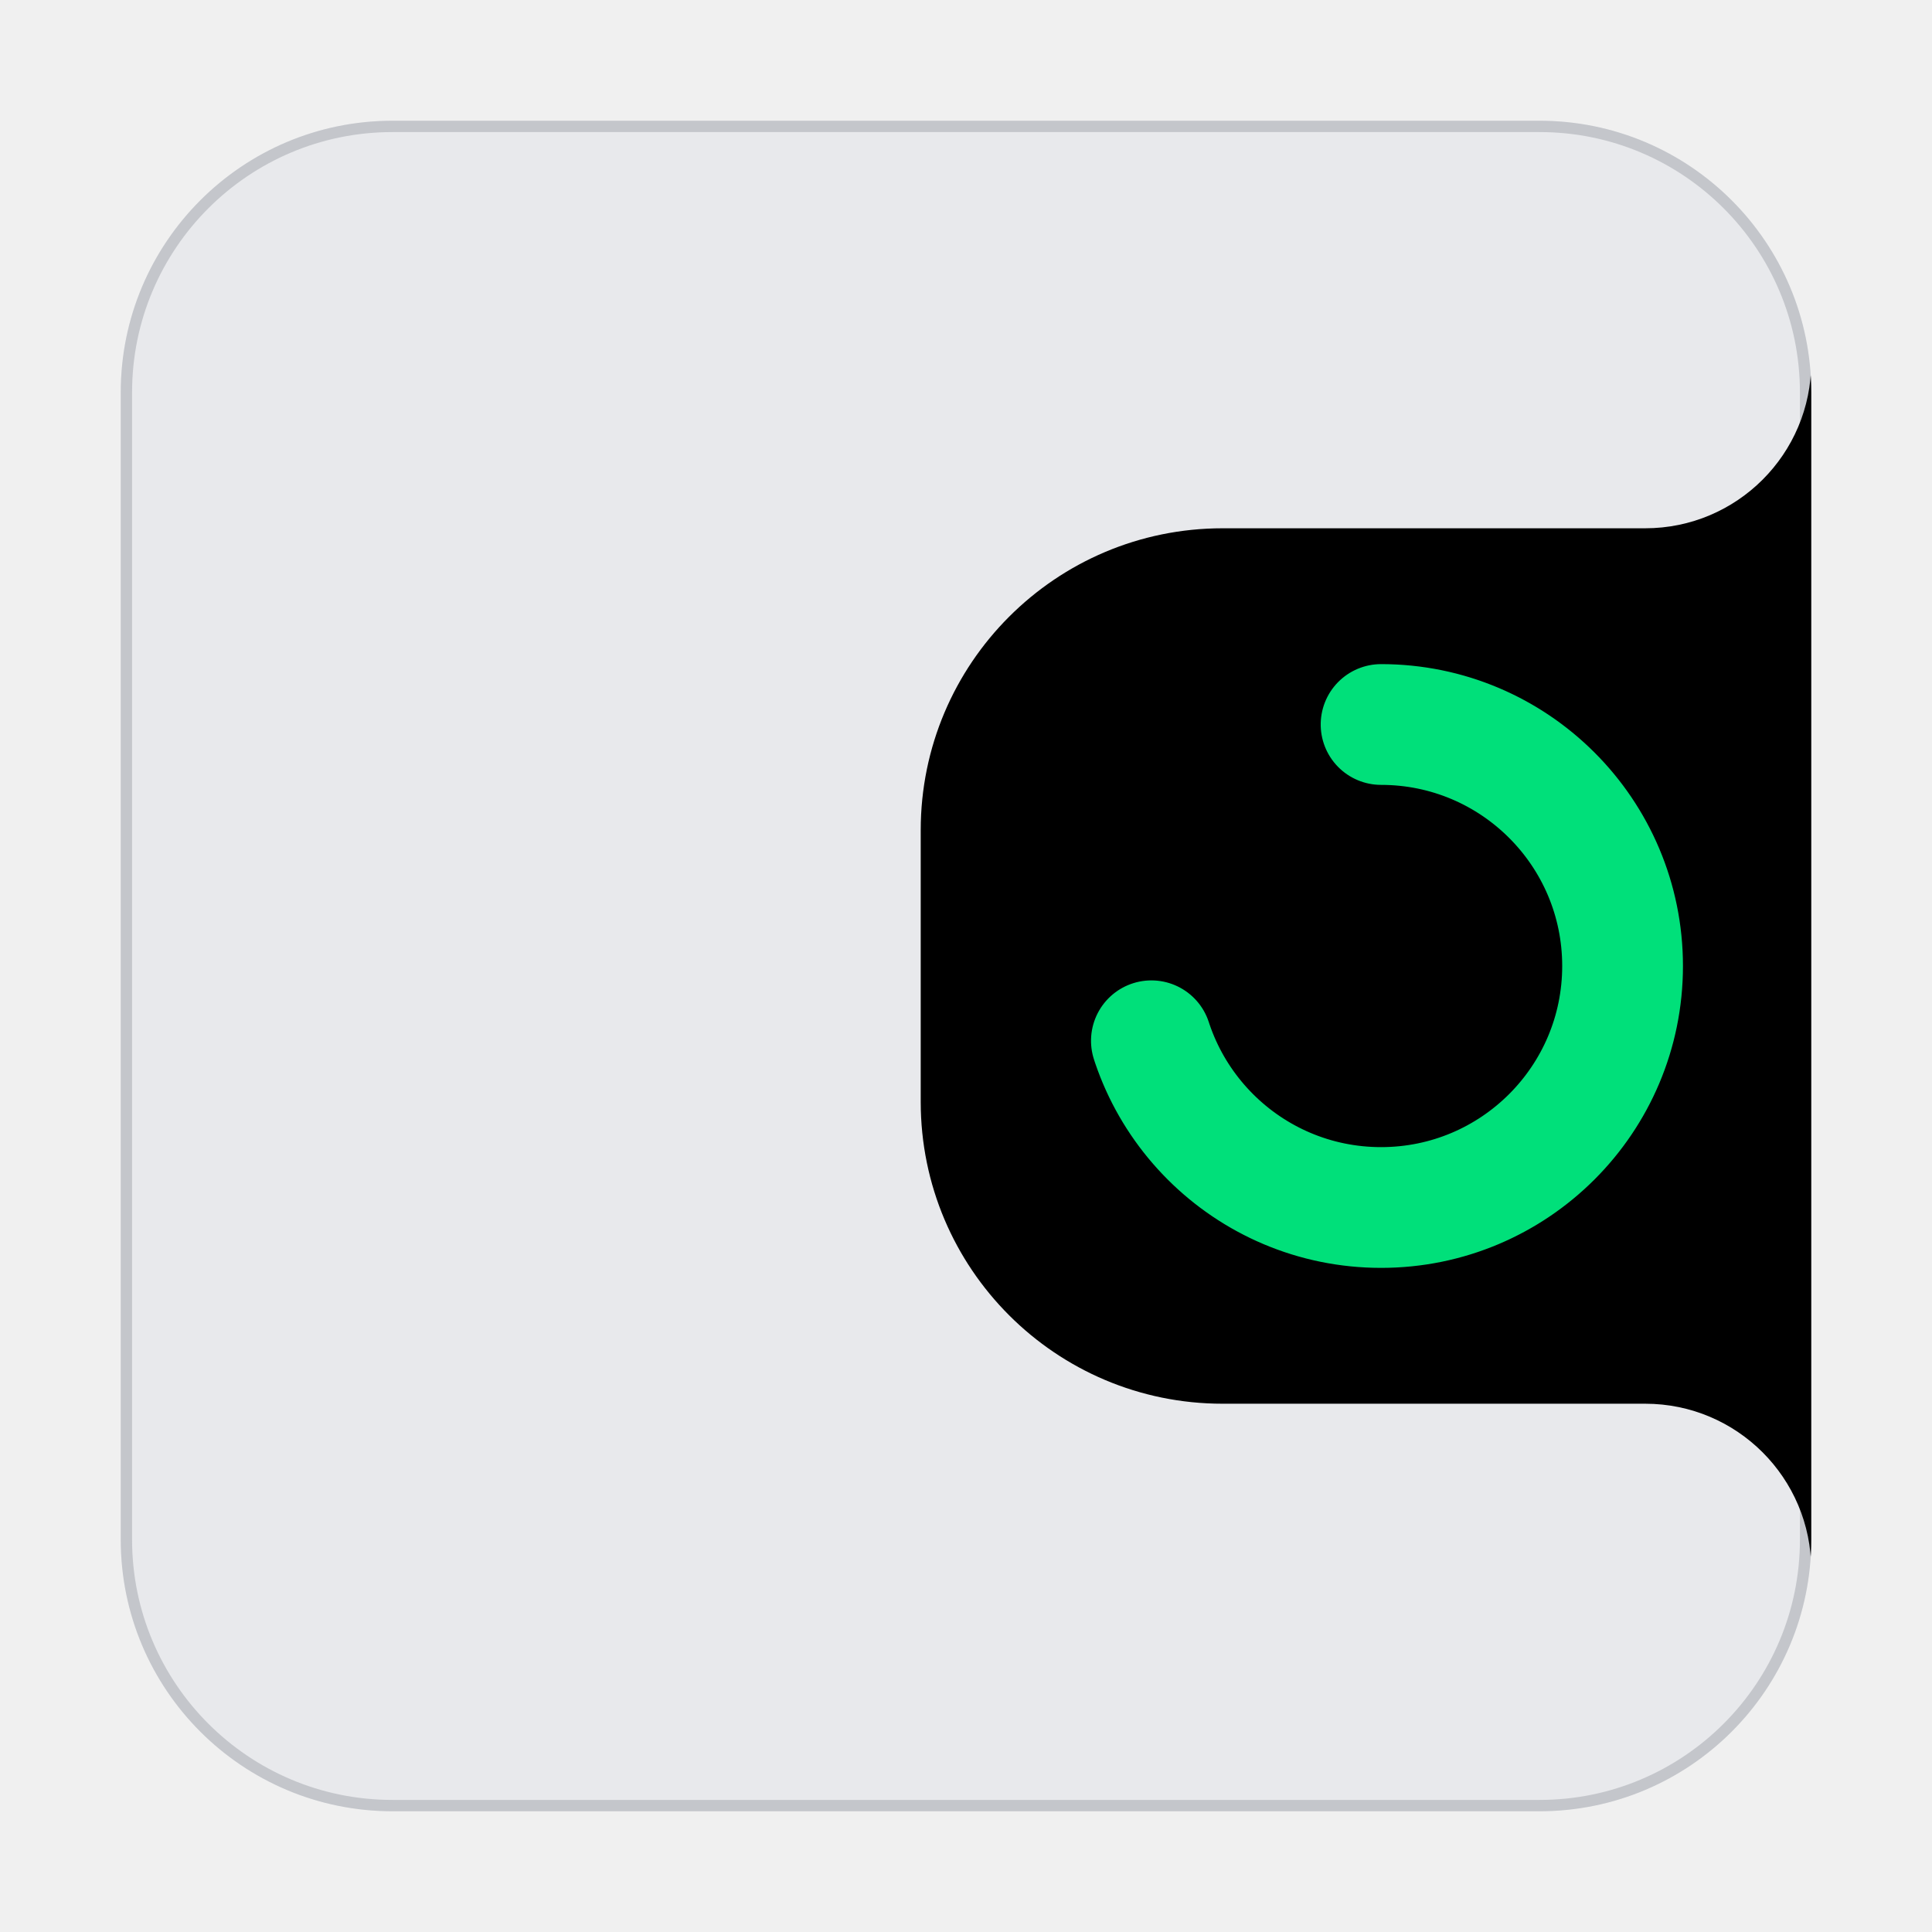
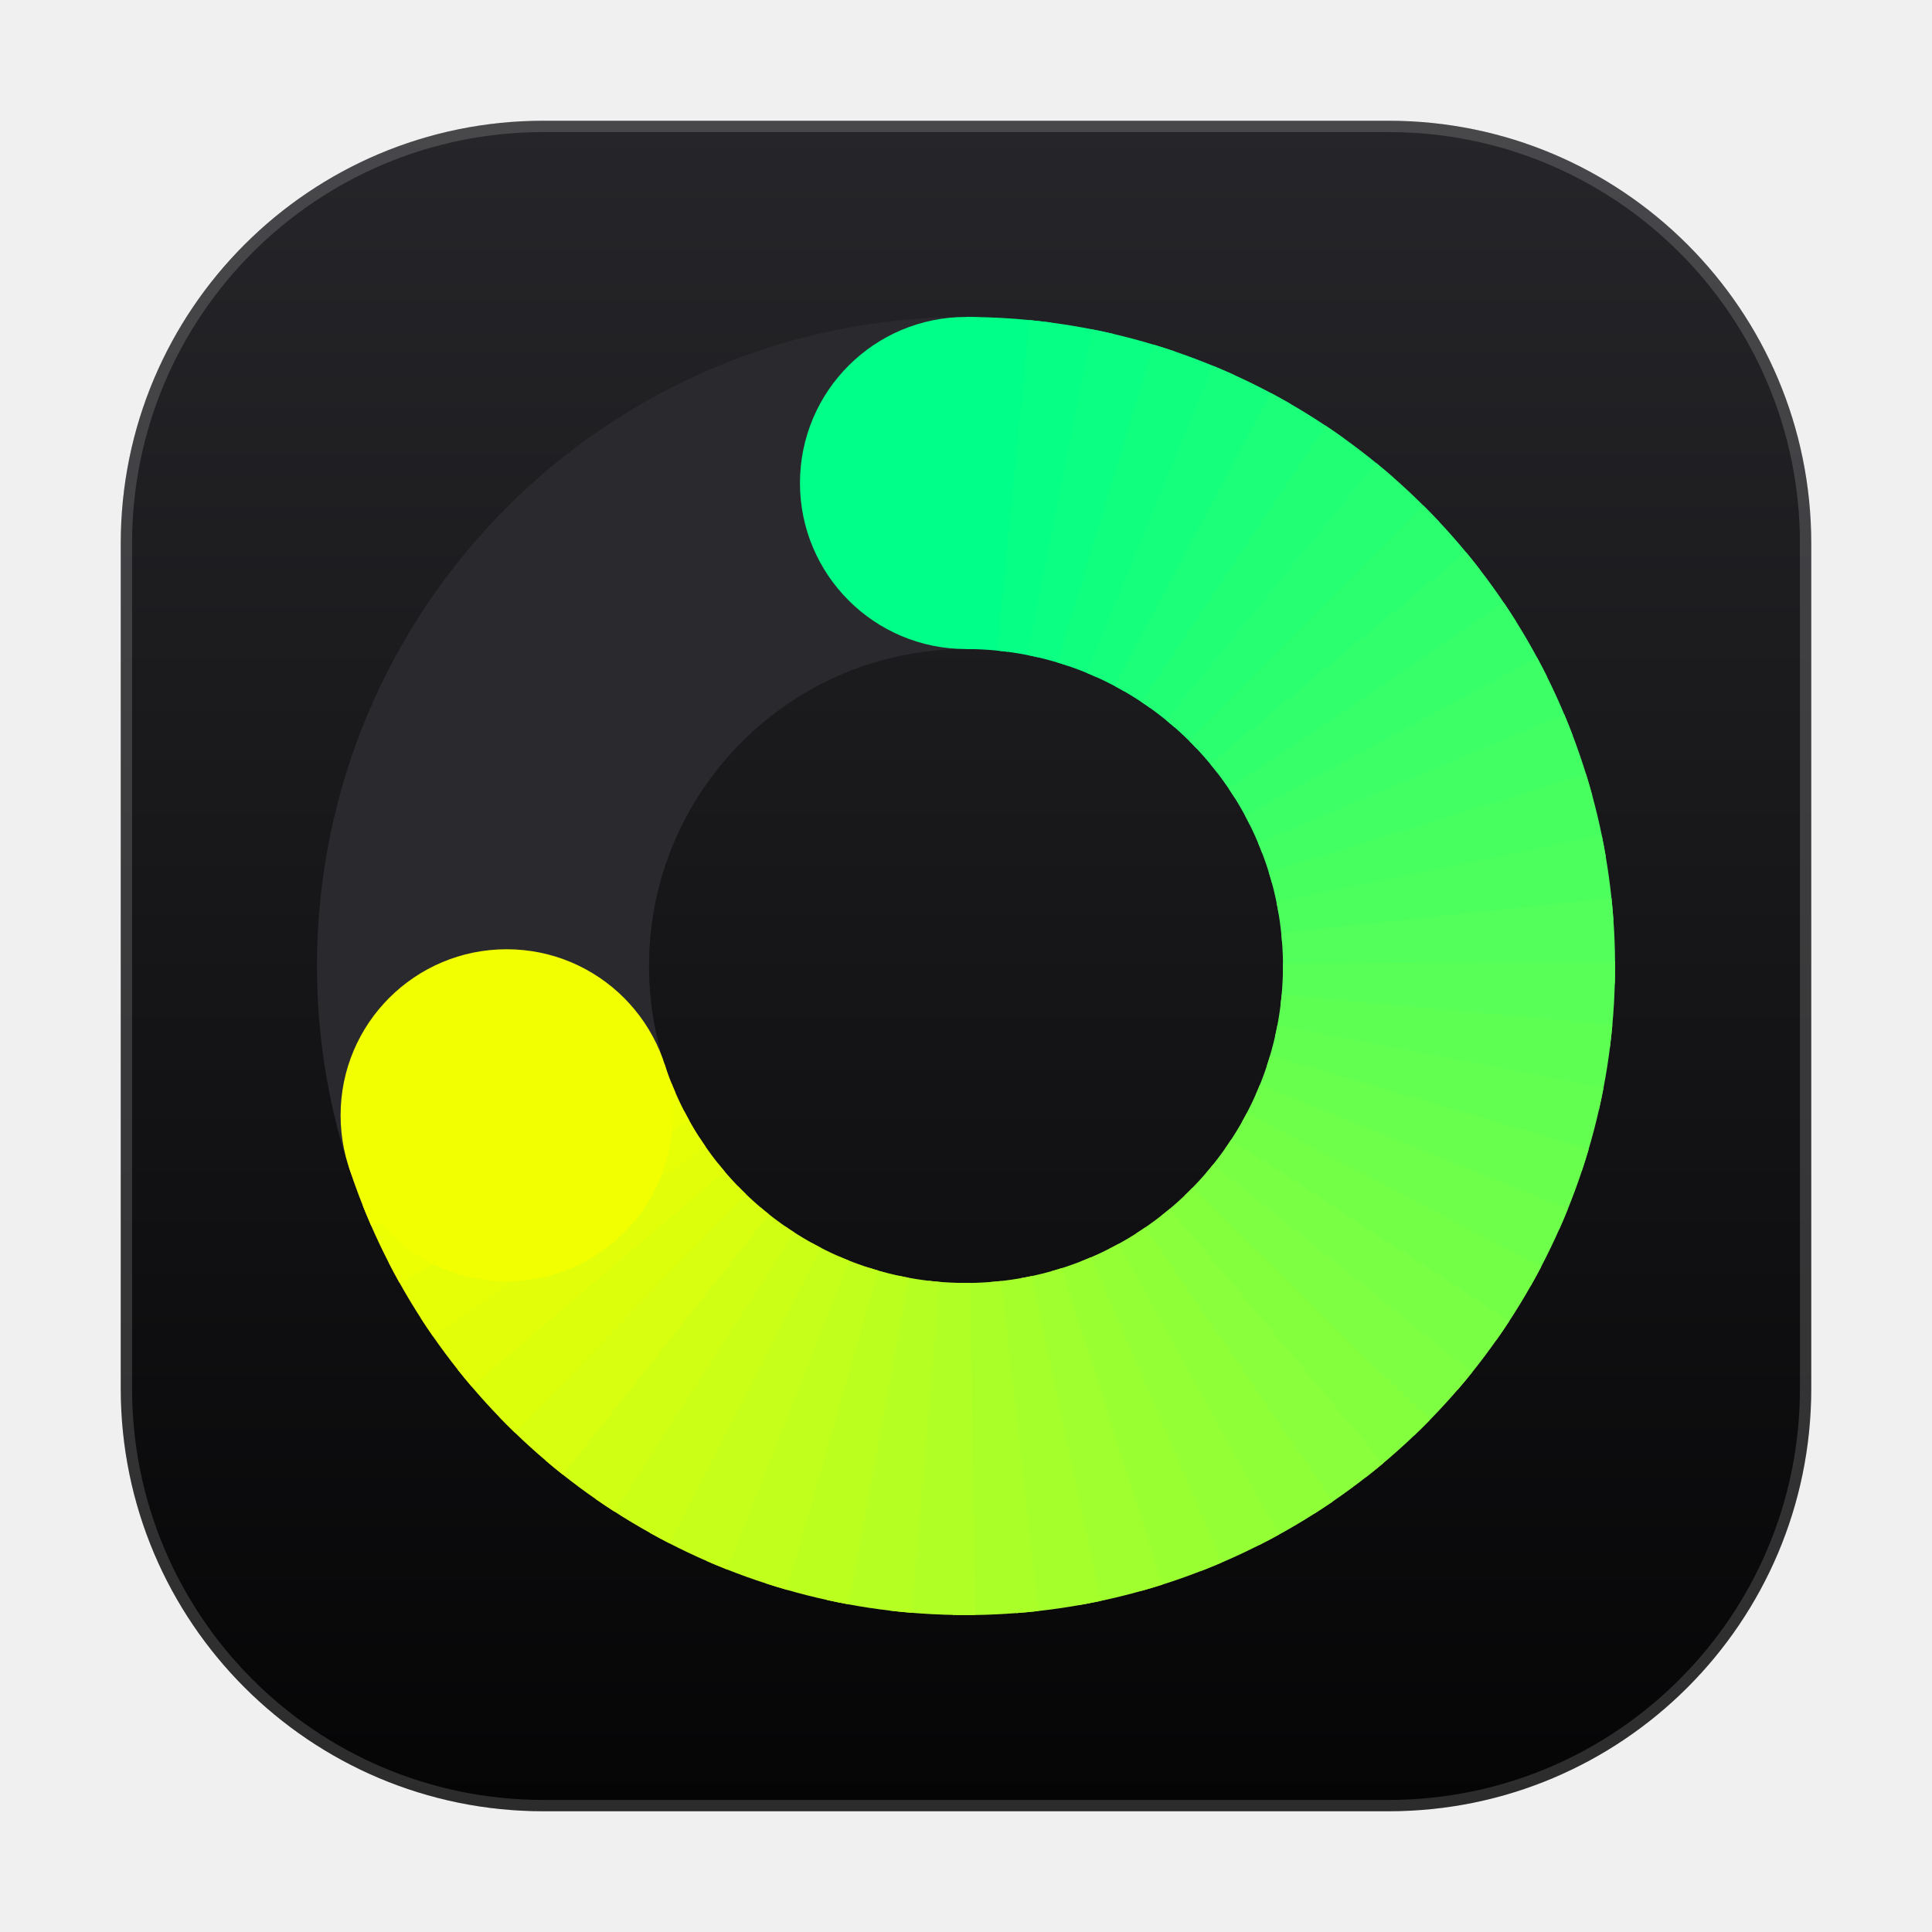
<svg xmlns="http://www.w3.org/2000/svg" viewBox="0 0 256 256">
  <defs>
-     <clipPath id="t">
-       <rect x="16" y="16" width="224" height="224" rx="36" />
+     <linearGradient id="rg" x1="0" y1="0" x2="0" y2="1">
+       <stop offset="0" stop-color="#26262a" />
+       <stop offset="1" stop-color="#050506" />
+     </linearGradient>
+     <clipPath id="rc">
+       <rect x="16" y="16" width="224" height="224" rx="56" />
    </clipPath>
  </defs>
-   <rect x="16" y="16" width="224" height="224" rx="36" fill="#E8E9EC" />
-   <rect x="16.75" y="16.75" width="222.5" height="222.5" rx="35.25" fill="none" stroke="#C4C6CB" stroke-width="1.5" />
-   <g clip-path="url(#t)">
-     <path d="M240 48 A22 22 0 0 1 218 70 H162 A40 40 0 0 0 122 110 V146 A40 40 0 0 0 162 186 H218 A22 22 0 0 1 240 208 Z" fill="#000" />
-   </g>
-   <circle cx="183" cy="128" r="32" fill="none" stroke="#00E07A" stroke-width="16" stroke-linecap="round" stroke-dasharray="140.74 201.06" transform="rotate(-90 183 128)" />
+   <rect x="16" y="16" width="224" height="224" rx="56" fill="url(#rg)" />
+   <circle cx="128" cy="128" r="64" fill="none" stroke="#2a2a2e" stroke-width="44" />
+   <circle cx="128.00" cy="64.00" r="22" fill="#00FF88" />
+   <path d="M128.00 64.00A64 64 0 0 1 136.42 64.56" stroke="#00ff88" stroke-width="44" fill="none" />
+   <path d="M134.25 64.31A64 64 0 0 1 142.57 65.68" stroke="#06ff85" stroke-width="44" fill="none" />
+   <path d="M140.43 65.22A64 64 0 0 1 148.58 67.40" stroke="#0bff82" stroke-width="44" fill="none" />
+   <path d="M146.50 66.73A64 64 0 0 1 154.40 69.70" stroke="#11ff7f" stroke-width="44" fill="none" />
+   <path d="M152.39 68.83A64 64 0 0 1 159.96 72.55" stroke="#16ff7c" stroke-width="44" fill="none" />
+   <path d="M158.05 71.49A64 64 0 0 1 165.22 75.94" stroke="#1cff79" stroke-width="44" fill="none" />
+   <path d="M163.42 74.69A64 64 0 0 1 170.12 79.82" stroke="#21ff75" stroke-width="44" fill="none" />
+   <path d="M168.45 78.40A64 64 0 0 1 174.62 84.16" stroke="#27ff72" stroke-width="44" fill="none" />
+   <path d="M173.10 82.59A64 64 0 0 1 178.68 88.92" stroke="#2cff6f" stroke-width="44" fill="none" />
+   <path d="M177.31 87.20A64 64 0 0 1 182.25 94.05" stroke="#32ff6c" stroke-width="44" fill="none" />
+   <path d="M181.06 92.21A64 64 0 0 1 185.31 99.50" stroke="#37ff69" stroke-width="44" fill="none" />
+   <path d="M184.30 97.56A64 64 0 0 1 187.81 105.23" stroke="#3dff66" stroke-width="44" fill="none" />
+   <path d="M187.00 103.20A64 64 0 0 1 189.75 111.18" stroke="#42ff63" stroke-width="44" fill="none" />
+   <path d="M189.14 109.07A64 64 0 0 1 191.10 117.28" stroke="#48ff60" stroke-width="44" fill="none" />
+   <path d="M190.69 115.13A64 64 0 0 1 191.84 123.49" stroke="#4dff5d" stroke-width="44" fill="none" />
+   <path d="M191.65 121.31A64 64 0 0 1 191.98 129.74" stroke="#53ff5a" stroke-width="44" fill="none" />
+   <path d="M192.00 127.55A64 64 0 0 1 191.50 135.98" stroke="#58ff57" stroke-width="44" fill="none" />
+   <path d="M191.74 133.80A64 64 0 0 1 190.42 142.14" stroke="#5eff53" stroke-width="44" fill="none" />
+   <path d="M190.87 139.99A64 64 0 0 1 188.74 148.16" stroke="#63ff50" stroke-width="44" fill="none" />
+   <path d="M189.40 146.07A64 64 0 0 1 186.49 153.99" stroke="#69ff4d" stroke-width="44" fill="none" />
+   <path d="M187.34 151.97A64 64 0 0 1 183.67 159.57" stroke="#6eff4a" stroke-width="44" fill="none" />
+   <path d="M184.72 157.65A64 64 0 0 1 180.32 164.86" stroke="#74ff47" stroke-width="44" fill="none" />
+   <path d="M181.55 163.04A64 64 0 0 1 176.48 169.79" stroke="#79ff44" stroke-width="44" fill="none" />
+   <path d="M177.88 168.10A64 64 0 0 1 172.17 174.32" stroke="#7fff41" stroke-width="44" fill="none" />
+   <path d="M173.73 172.78A64 64 0 0 1 167.44 178.41" stroke="#84ff3e" stroke-width="44" fill="none" />
+   <path d="M169.14 177.03A64 64 0 0 1 162.33 182.01" stroke="#8aff3b" stroke-width="44" fill="none" />
+   <path d="M164.16 180.81A64 64 0 0 1 156.90 185.11" stroke="#8fff38" stroke-width="44" fill="none" />
+   <path d="M158.83 184.08A64 64 0 0 1 151.19 187.65" stroke="#95ff35" stroke-width="44" fill="none" />
+   <path d="M153.21 186.82A64 64 0 0 1 145.25 189.63" stroke="#9aff31" stroke-width="44" fill="none" />
+   <path d="M147.35 189.00A64 64 0 0 1 139.16 191.02" stroke="#a0ff2e" stroke-width="44" fill="none" />
+   <path d="M141.31 190.60A64 64 0 0 1 132.95 191.81" stroke="#a5ff2b" stroke-width="44" fill="none" />
+   <path d="M135.13 191.60A64 64 0 0 1 126.70 191.99" stroke="#abff28" stroke-width="44" fill="none" />
+   <path d="M128.89 191.99A64 64 0 0 1 120.47 191.56" stroke="#b0ff25" stroke-width="44" fill="none" />
+   <path d="M122.64 191.78A64 64 0 0 1 114.30 190.52" stroke="#b6ff22" stroke-width="44" fill="none" />
+   <path d="M116.45 190.95A64 64 0 0 1 108.27 188.88" stroke="#bbff1f" stroke-width="44" fill="none" />
+   <path d="M110.36 189.52A64 64 0 0 1 102.42 186.67" stroke="#c1ff1c" stroke-width="44" fill="none" />
+   <path d="M104.44 187.51A64 64 0 0 1 96.82 183.89" stroke="#c6ff19" stroke-width="44" fill="none" />
+   <path d="M98.75 184.92A64 64 0 0 1 91.51 180.58" stroke="#ccff16" stroke-width="44" fill="none" />
+   <path d="M93.33 181.80A64 64 0 0 1 86.55 176.77" stroke="#d1ff13" stroke-width="44" fill="none" />
+   <path d="M88.25 178.16A64 64 0 0 1 81.99 172.49" stroke="#d7ff0f" stroke-width="44" fill="none" />
+   <path d="M83.54 174.04A64 64 0 0 1 77.87 167.79" stroke="#dcff0c" stroke-width="44" fill="none" />
+   <path d="M79.26 169.48A64 64 0 0 1 74.23 162.71" stroke="#e2ff09" stroke-width="44" fill="none" />
+   <path d="M75.45 164.53A64 64 0 0 1 71.10 157.29" stroke="#e7ff06" stroke-width="44" fill="none" />
+   <path d="M72.13 159.22A64 64 0 0 1 68.51 151.60" stroke="#edff03" stroke-width="44" fill="none" />
+   <path d="M69.35 153.62A64 64 0 0 1 67.13 147.78" stroke="#f2ff00" stroke-width="44" fill="none" />
+   <circle cx="67.13" cy="147.78" r="22" fill="#F2FF00" />
+   <rect x="16.75" y="16.75" width="222.5" height="222.5" rx="55.25" fill="none" stroke="#ffffff" stroke-opacity=".16" stroke-width="1.5" />
</svg>
